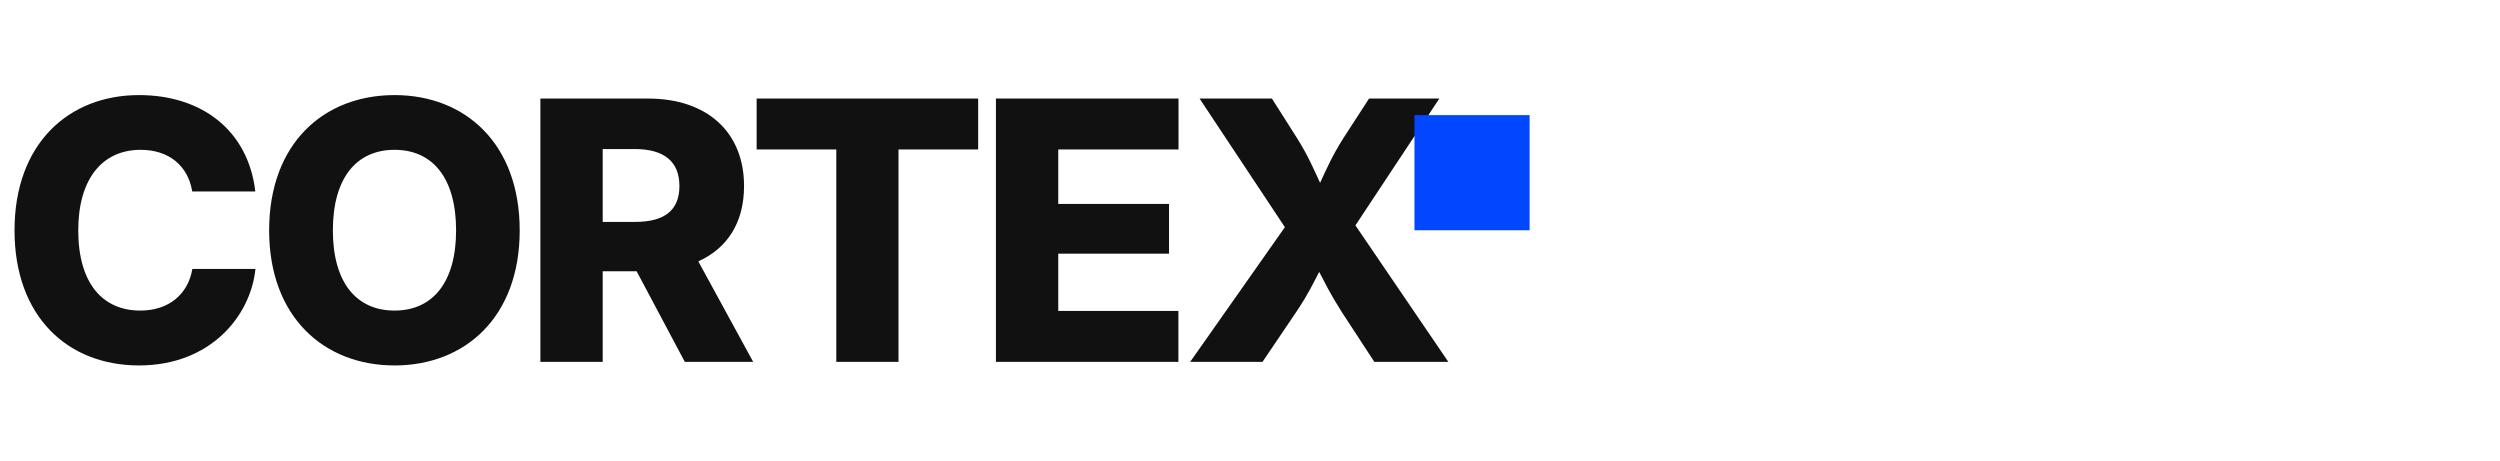
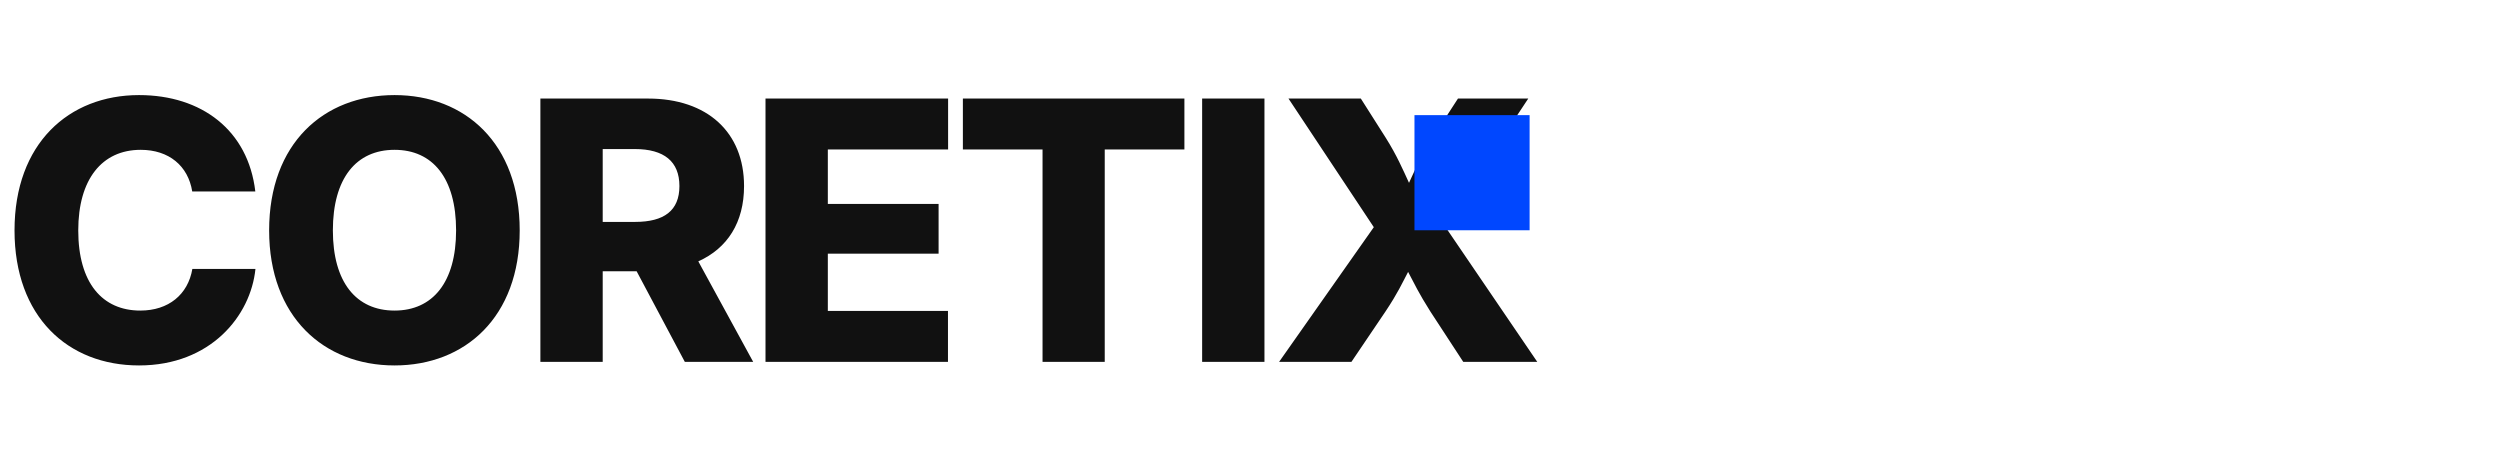
- <svg xmlns="http://www.w3.org/2000/svg" viewBox="0 0 304 56" role="img" aria-label="Cortex Supplies">
-   <text x="0" y="44" fill="#111111" font-family="system-ui, -apple-system, 'Segoe UI', sans-serif" font-size="44" font-weight="800" letter-spacing="-0.04em">CORTEX</text>
+ <svg xmlns="http://www.w3.org/2000/svg" viewBox="0 0 304 56" role="img" aria-label="Coretix">
+   <text x="0" y="44" fill="#111111" font-family="system-ui, -apple-system, 'Segoe UI', sans-serif" font-size="44" font-weight="800" letter-spacing="-0.04em">CORETIX</text>
  <rect x="172" y="14" width="14" height="14" fill="#0047FF" />
</svg>
